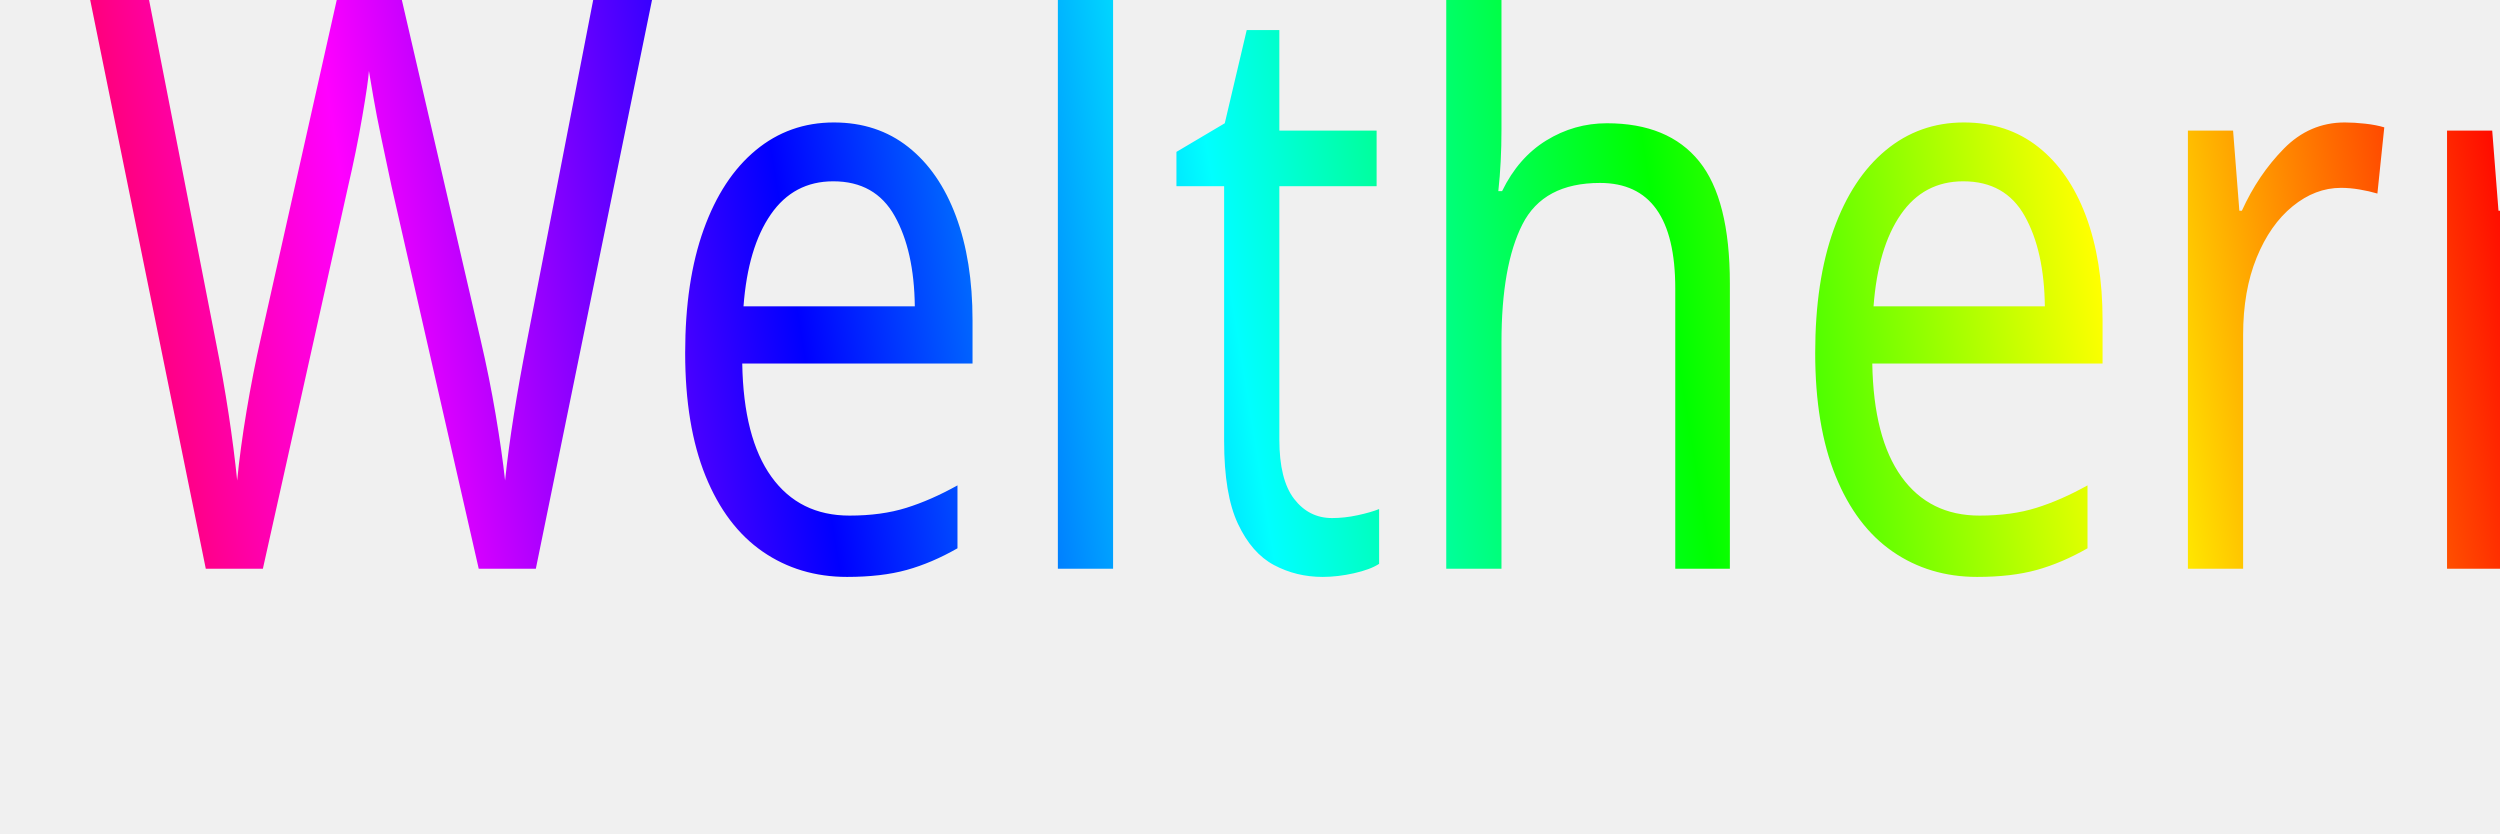
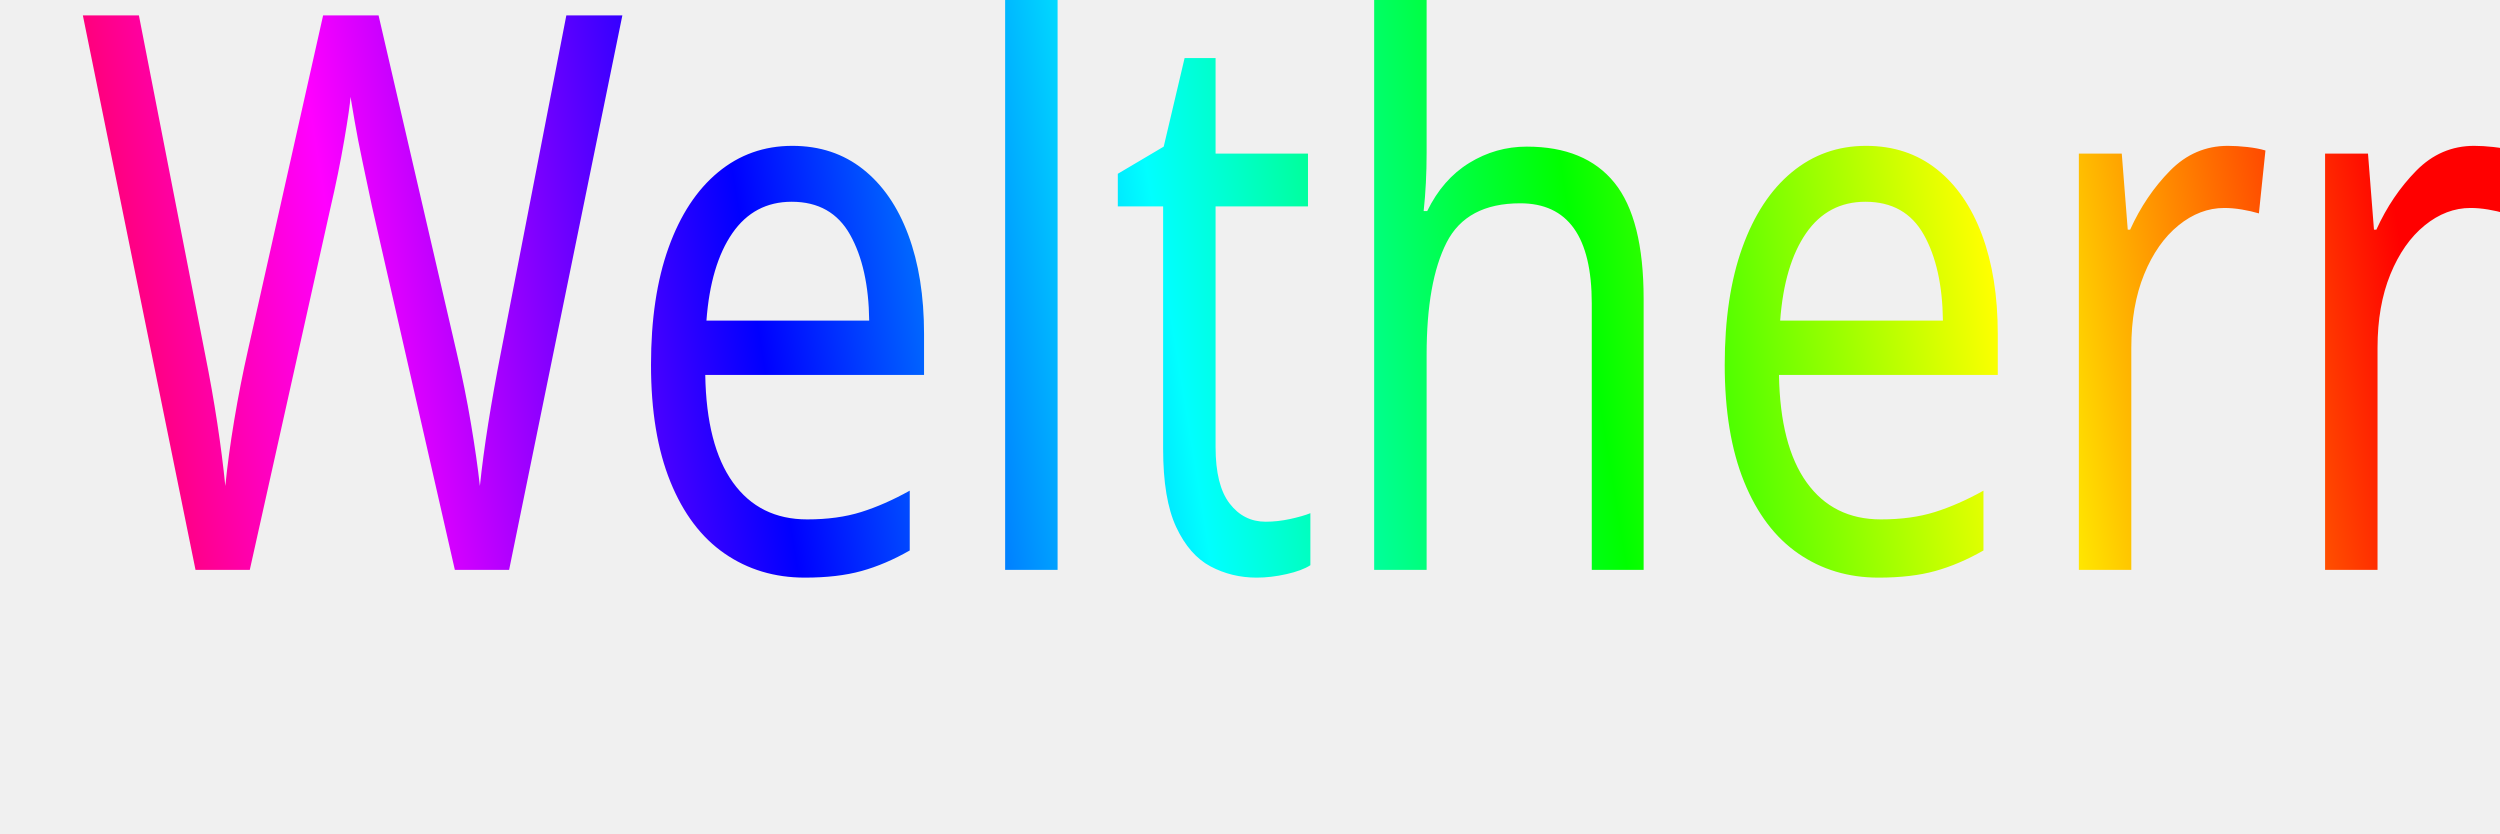
<svg xmlns="http://www.w3.org/2000/svg" xmlns:xlink="http://www.w3.org/1999/xlink" width="1500" height="500" id="svg" version="1.1" style="enable-background:new" viewBox="0 0 1500 500">
  <defs id="defs">
    <linearGradient id="linear-rainbow">
      <stop id="stop-rainbow-00" offset="0.0" style="stop-color:#ff0000;stop-opacity:1" />
      <stop id="stop-rainbow-01" offset="0.167" style="stop-color:#ffff00;stop-opacity:1" />
      <stop id="stop-rainbow-02" offset="0.333" style="stop-color:#00ff00;stop-opacity:1" />
      <stop id="stop-rainbow-03" offset="0.5" style="stop-color:#00ffff;stop-opacity:1" />
      <stop id="stop-rainbow-04" offset="0.667" style="stop-color:#0000ff;stop-opacity:1" />
      <stop id="stop-rainbow-05" offset="0.833" style="stop-color:#ff00ff;stop-opacity:1" />
      <stop id="stop-rainbow-06" offset="1.0" style="stop-color:#ff0000;stop-opacity:1" />
      <stop id="stop-rainbow-16" offset="1" style="stop-color:#ff0000;stop-opacity:1" />
    </linearGradient>
-     <linearGradient xlink:href="#linear-rainbow" id="linearGradient4185" x1="1134.336" y1="168.421" x2="417.148" y2="321.421" gradientUnits="userSpaceOnUse" gradientTransform="matrix(2.387128,0,0,2.387128,-995.7867,-369.4133)" />
+     <linearGradient xlink:href="#linear-rainbow" id="linearGradient4185" x1="1134.336" y1="168.421" x2="417.148" y2="321.421" gradientUnits="userSpaceOnUse" gradientTransform="matrix(2.268161,0,0,2.268161,-946.1598,-335.508)" />
  </defs>
  <g id="layer1" transform="translate(0,-552.3622)" style="display:none">
    <rect style="fill:#ff1493;fill-opacity:1;fill-rule:evenodd;stroke:#0000fc;stroke-width:1;stroke-miterlimit:4;stroke-dasharray:none;stroke-opacity:1" id="visible-stage" width="1500" height="500" x="0" y="552.362" />
    <rect style="color:#000000;display:inline;overflow:visible;visibility:visible;fill:#000000;fill-opacity:1;stroke:#0000ff;stroke-width:1;stroke-linecap:round;stroke-linejoin:round;stroke-miterlimit:4;stroke-dasharray:none;stroke-dashoffset:0;stroke-opacity:1;marker:none;enable-background:accumulate" id="invisible-top-area" width="1500" height="50" x="0" y="0" transform="translate(0,552.3622)" />
    <rect style="color:#000000;display:inline;overflow:visible;visibility:visible;fill:#000000;fill-opacity:1;stroke:#0000ff;stroke-width:1;stroke-linecap:round;stroke-linejoin:round;stroke-miterlimit:4;stroke-dasharray:none;stroke-dashoffset:0;stroke-opacity:1;marker:none;enable-background:accumulate" id="invisible-bottom-area" width="1500" height="50" x="0.5" y="1001.862" />
    <rect style="color:#000000;display:inline;overflow:visible;visibility:visible;fill:#ffffff;fill-opacity:1;stroke:#0000ff;stroke-width:0.998;stroke-linecap:round;stroke-linejoin:round;stroke-miterlimit:4;stroke-dasharray:none;stroke-dashoffset:0;stroke-opacity:0.995;marker:none;enable-background:accumulate" id="profile-image-area" width="200" height="200" x="100.499" y="851.863" />
  </g>
  <g id="layer2" style="display:inline">
-     <text xml:space="preserve" style="font-style:normal;font-variant:normal;font-weight:normal;font-stretch:normal;font-size:23.871px;line-height:125%;font-family:Arial;-inkscape-font-specification:Arial;letter-spacing:0px;word-spacing:0px;fill:url(#linearGradient4185);fill-opacity:1;stroke:none;stroke-width:1px;stroke-linecap:butt;stroke-linejoin:miter;stroke-opacity:1" x="54.55" y="298.983" id="text4175" transform="scale(0.8761587,1.141346)">
-       <tspan id="tspan4177" x="54.55" y="298.983" style="font-style:normal;font-variant:normal;font-weight:normal;font-stretch:normal;font-size:429.683px;font-family:'Flesh Wound';-inkscape-font-specification:'Flesh Wound';fill:url(#linearGradient4185);fill-opacity:1">Weltherrshaft</tspan>
+     <text xml:space="preserve" style="font-style:normal;font-variant:normal;font-weight:normal;font-stretch:normal;font-size:22.682px;line-height:125%;font-family:Arial;-inkscape-font-specification:Arial;letter-spacing:0px;word-spacing:0px;fill:url(#linearGradient4185);fill-opacity:1;stroke:none;stroke-width:1px;stroke-linecap:butt;stroke-linejoin:miter;stroke-opacity:1" x="51.831" y="299.577" id="text4175" transform="scale(0.8761587,1.141346)">
+       <tspan id="tspan4177" x="51.831" y="299.577" style="font-style:normal;font-variant:normal;font-weight:normal;font-stretch:normal;font-size:408.269px;font-family:'Flesh Wound';-inkscape-font-specification:'Flesh Wound';fill:url(#linearGradient4185);fill-opacity:1">Weltherrschaft</tspan>
    </text>
  </g>
</svg>
